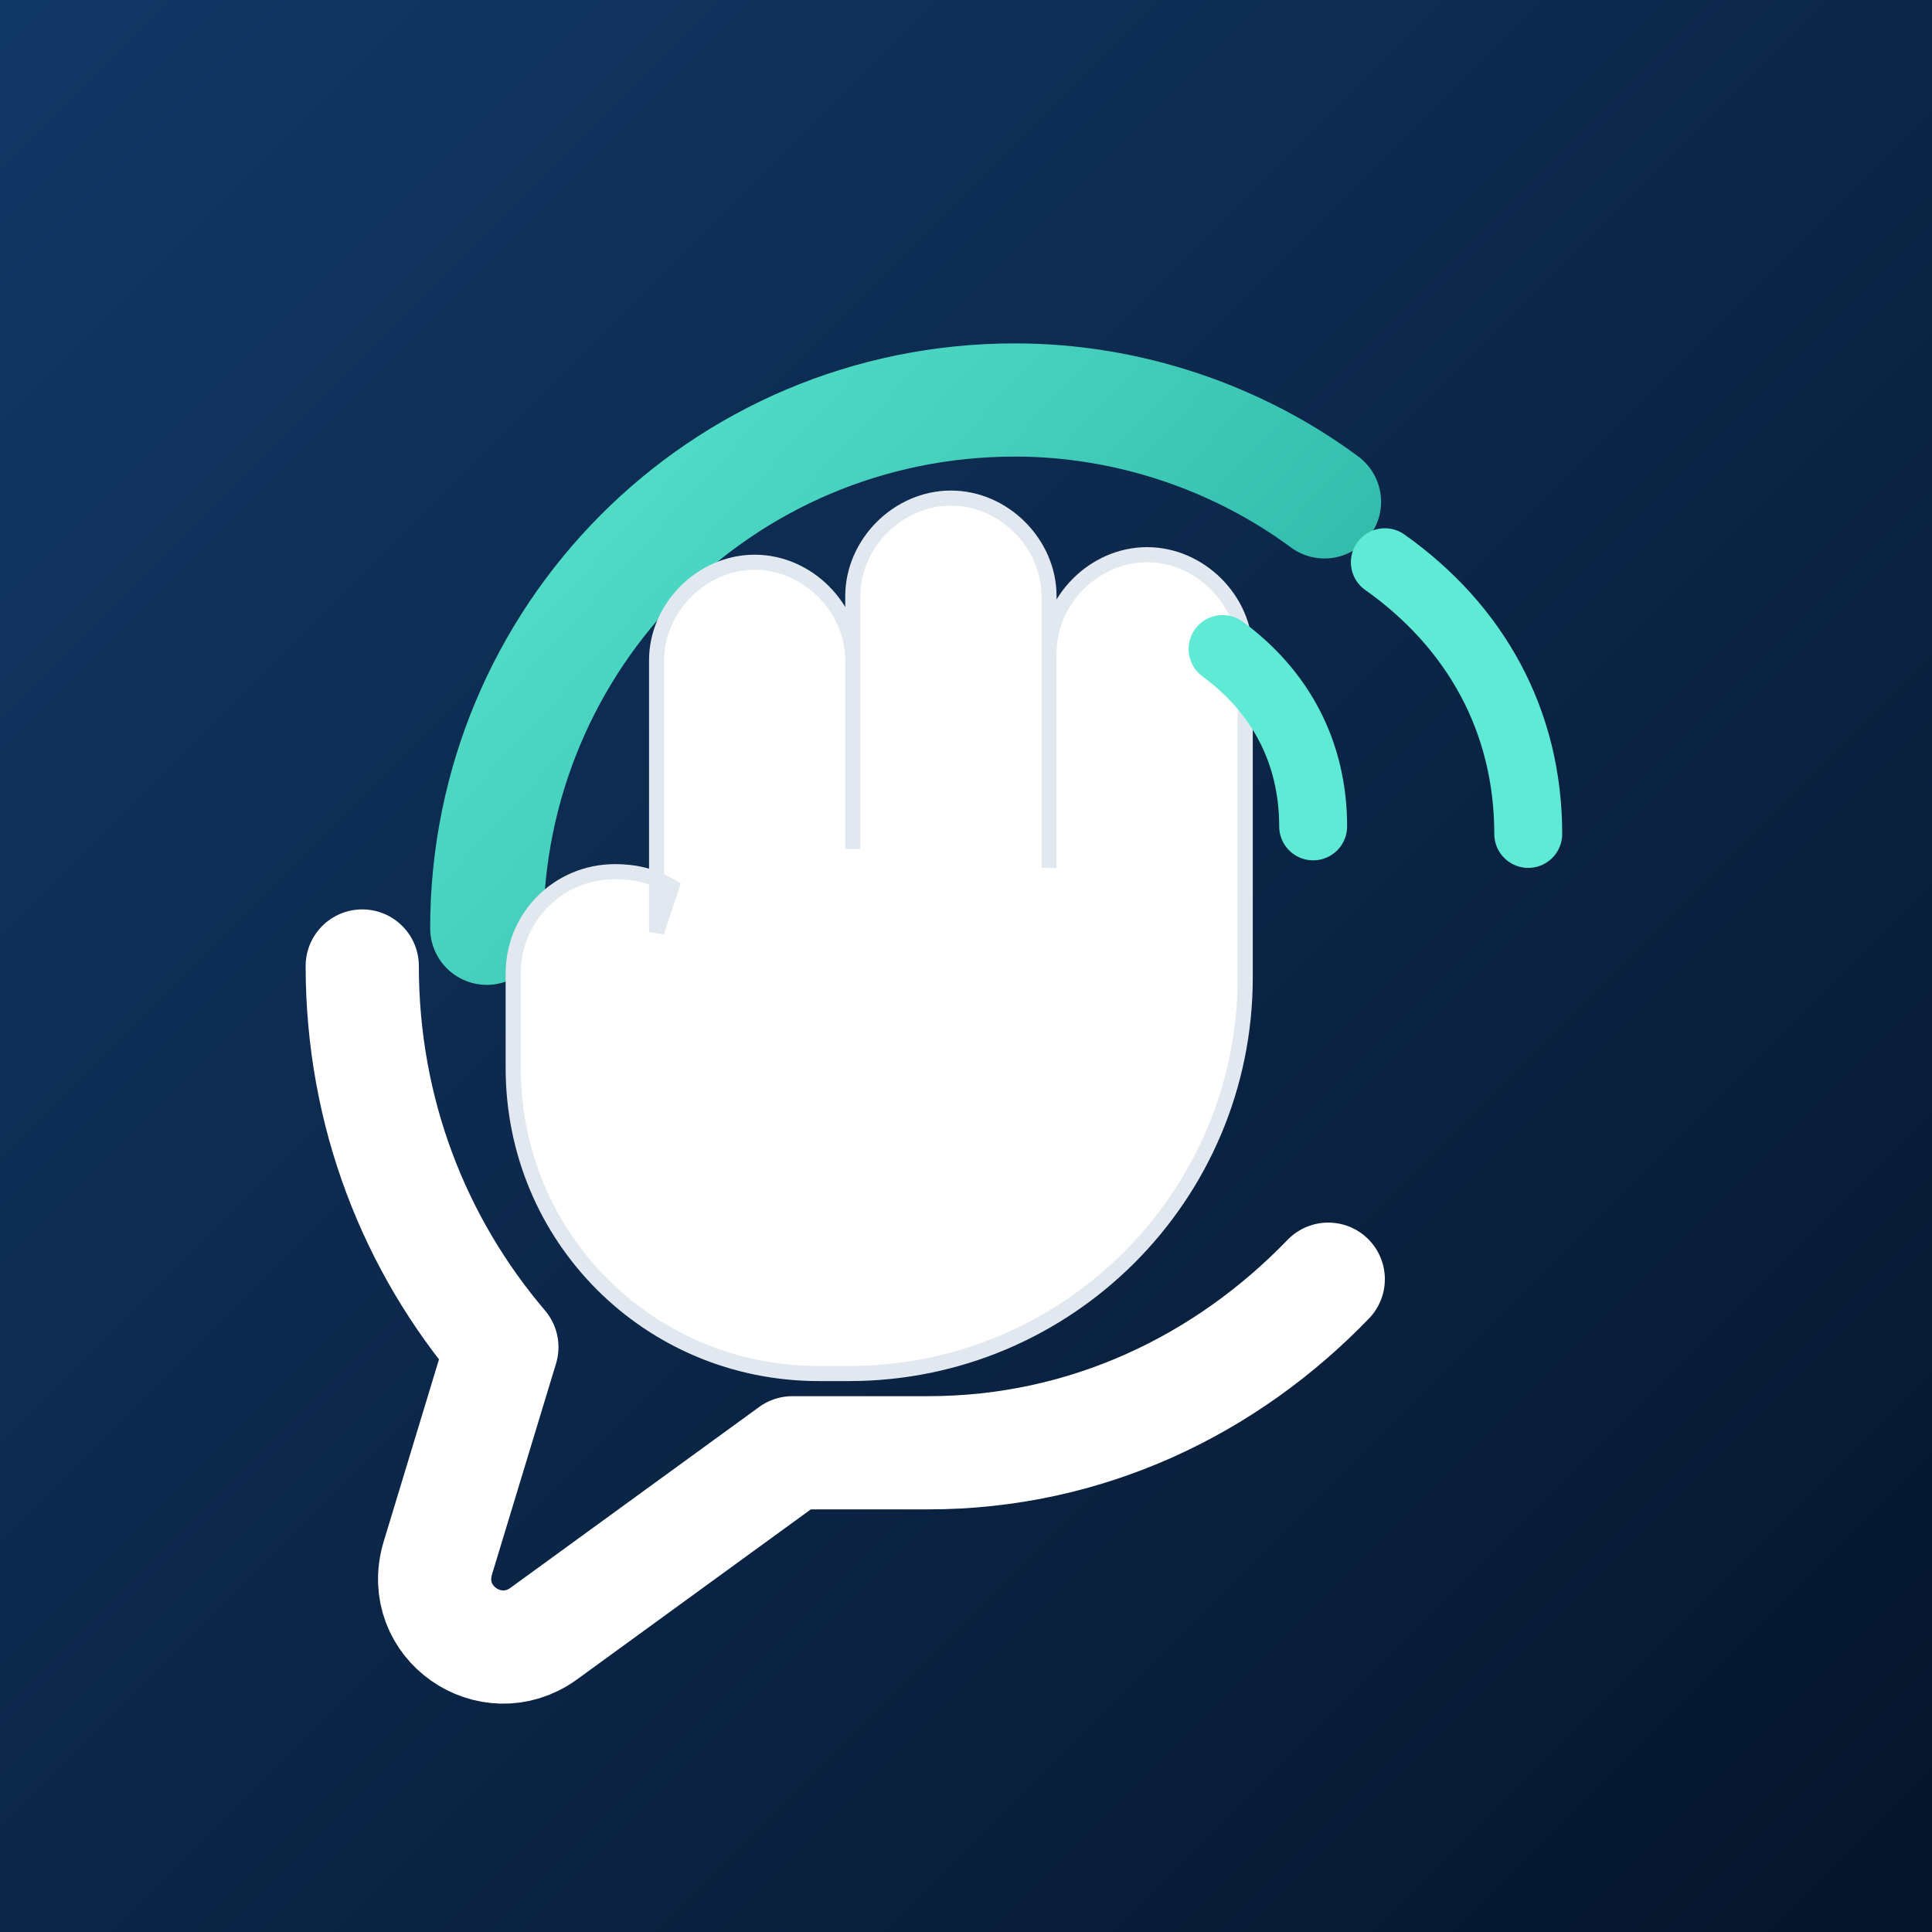
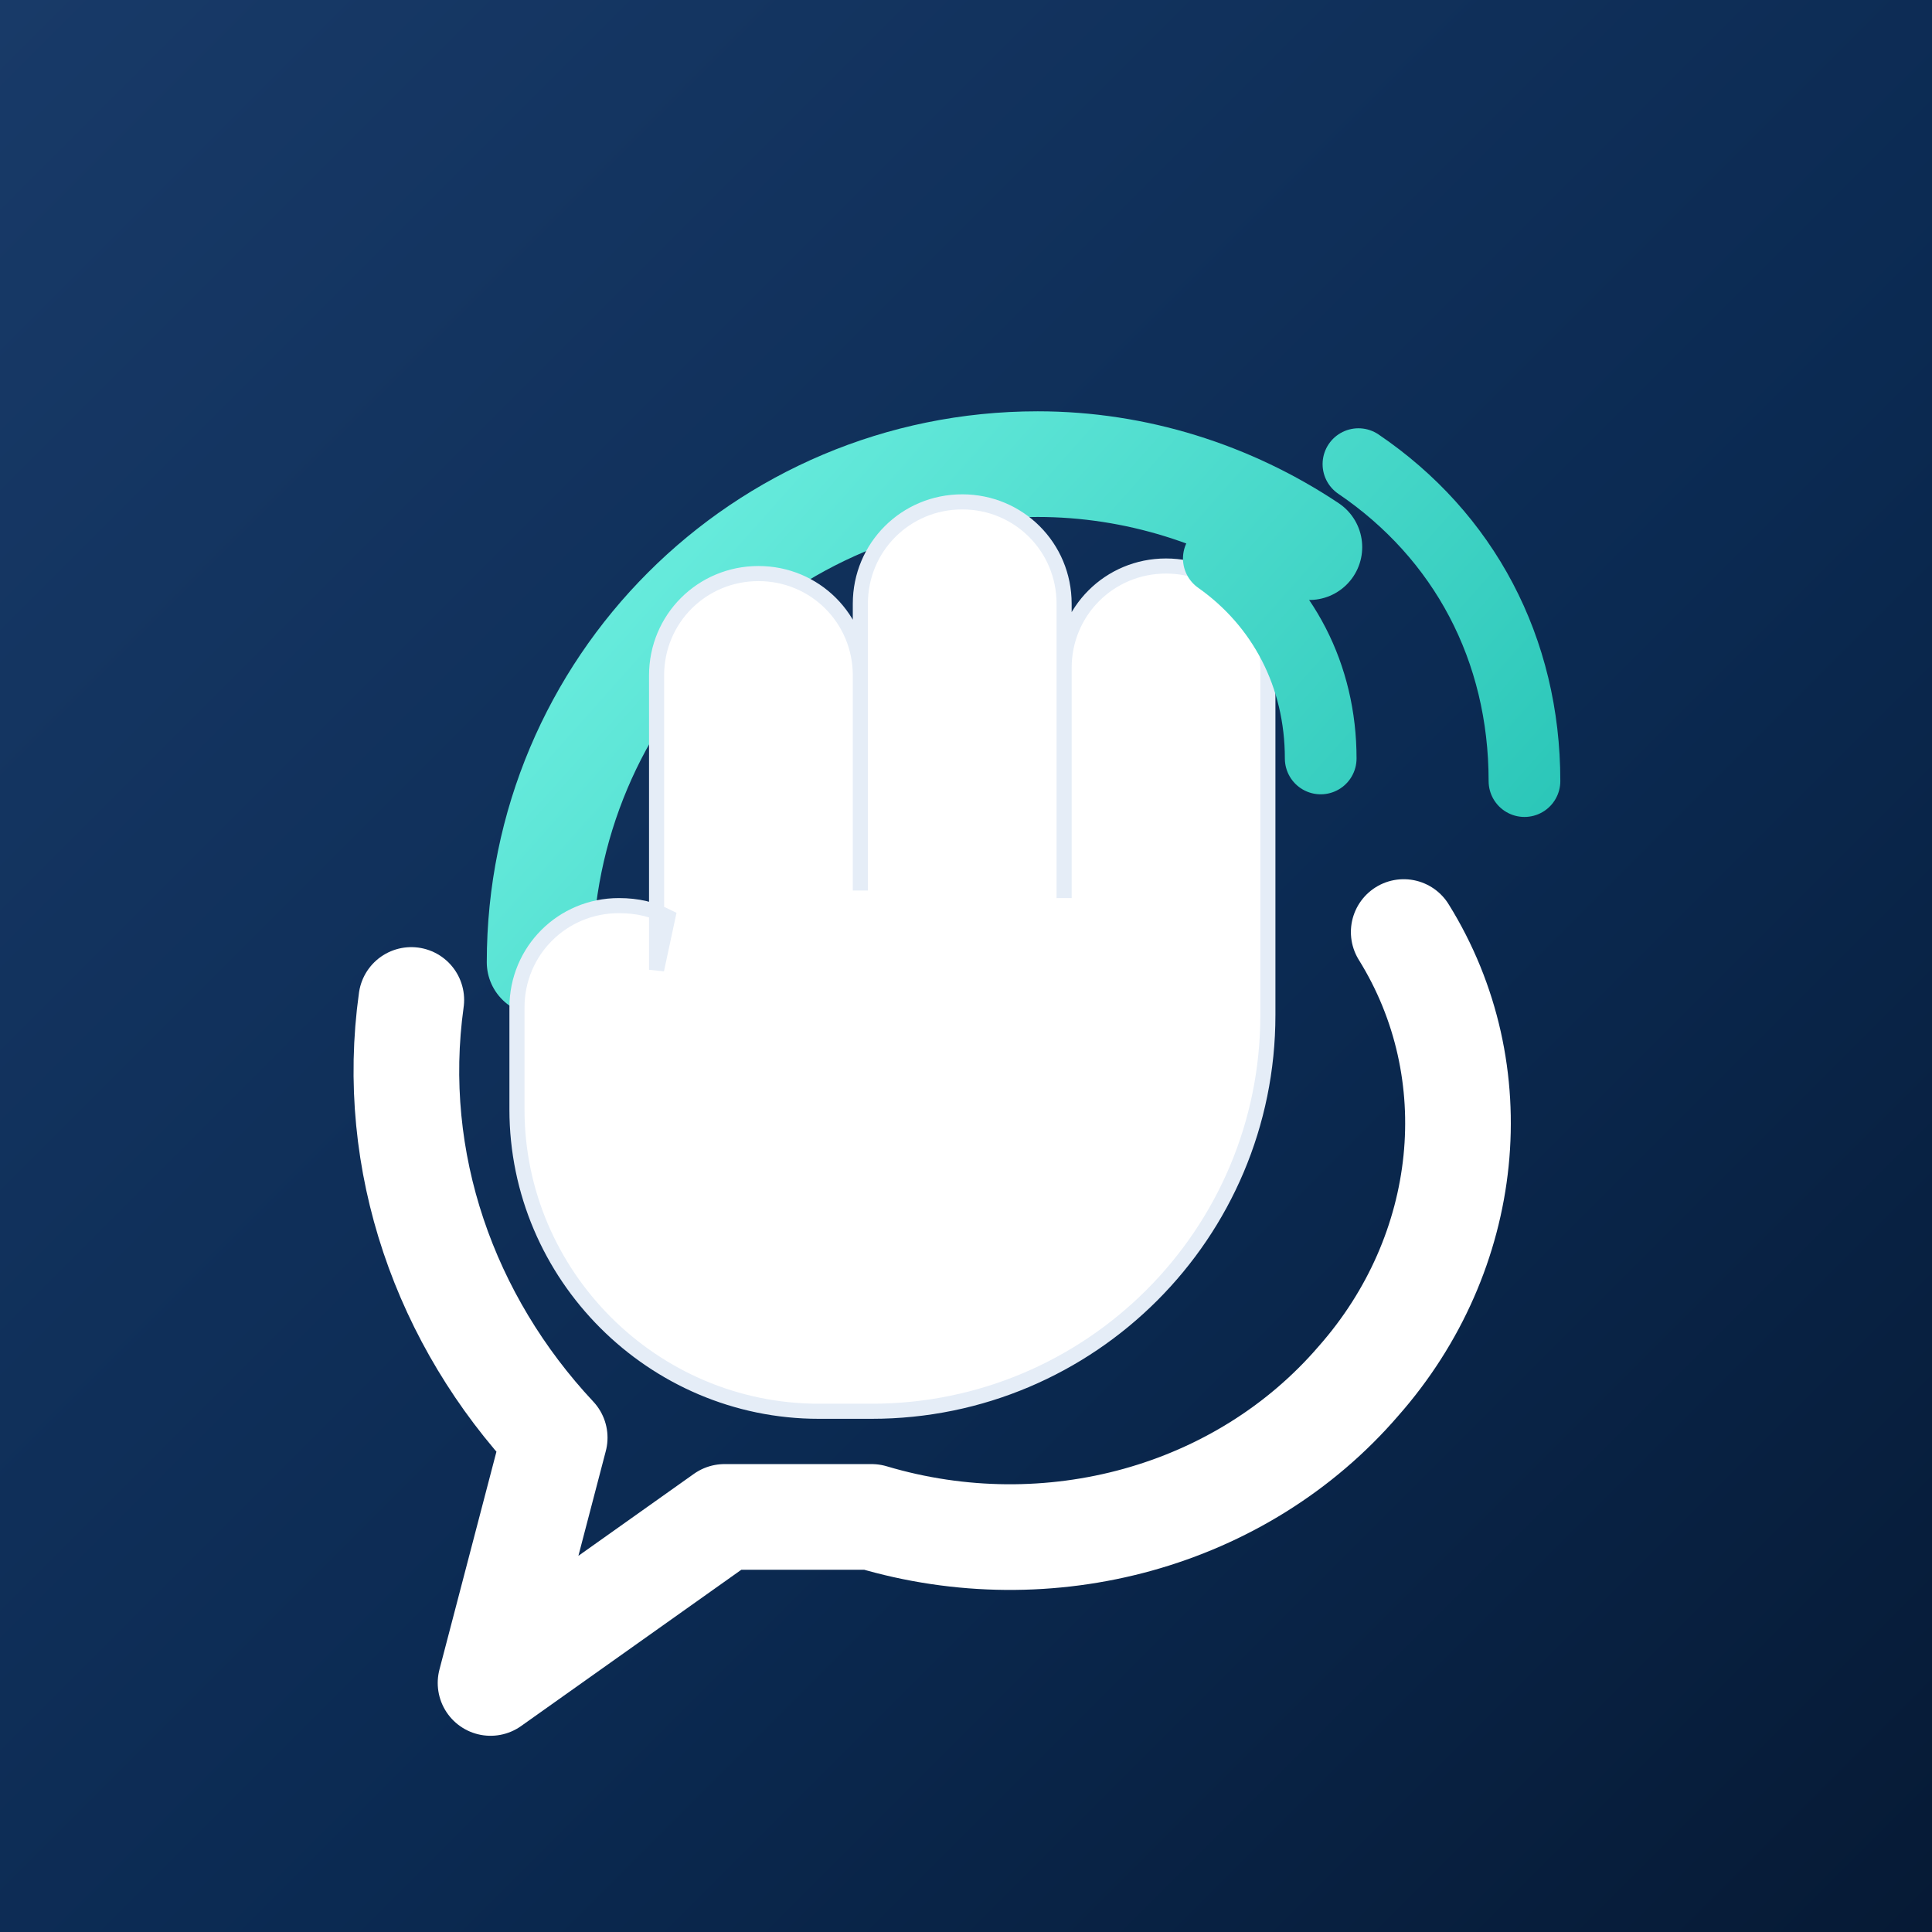
<svg xmlns="http://www.w3.org/2000/svg" viewBox="0 0 512 512">
  <defs>
    <linearGradient id="bg" x1="0" x2="512" y1="0" y2="512" gradientUnits="userSpaceOnUse">
-       <stop stop-color="#123866" />
-       <stop offset="1" stop-color="#06152b" />
+       <stop stop-color="#183a68" />
+       <stop offset=".58" stop-color="#0b2a52" />
+       <stop offset="1" stop-color="#061a35" />
    </linearGradient>
-     <linearGradient id="teal" x1="96" x2="420" y1="92" y2="390" gradientUnits="userSpaceOnUse">
-       <stop stop-color="#5eead4" />
-       <stop offset="1" stop-color="#0d9488" />
+     <linearGradient id="mint" x1="104" x2="398" y1="104" y2="366" gradientUnits="userSpaceOnUse">
+       <stop stop-color="#7cf8e9" />
+       <stop offset="1" stop-color="#13b8aa" />
    </linearGradient>
  </defs>
-   <rect width="512" height="512" rx="0" fill="url(#bg)" />
-   <path d="M129 246c0-77 62-140 140-140 30 0 59 10 82 27" fill="none" stroke="url(#teal)" stroke-width="30" stroke-linecap="round" />
-   <path d="M352 339c-27 28-64 46-106 46h-36l-66 48c-14 10-33-3-28-20l17-56c-23-27-37-62-37-101" fill="none" stroke="#fff" stroke-width="30" stroke-linecap="round" stroke-linejoin="round" />
-   <path fill="#fff" stroke="#e2e8f0" stroke-width="4" d="M174 247v-72c0-14 12-26 26-26s26 12 26 26v50-67c0-14 12-26 26-26s26 12 26 26v72-57c0-14 12-26 26-26s26 12 26 26v86c0 58-47 105-105 105h-8c-45 0-81-36-81-81v-25c0-15 12-27 27-27 5 0 10 1 15 4Z" />
-   <path d="M367 149c24 17 38 42 38 72M324 172c15 11 24 27 24 47" fill="none" stroke="#5eead4" stroke-width="18" stroke-linecap="round" />
+   <rect width="512" height="512" fill="url(#bg)" />
+   <path d="M143 255c0-73 59-132 132-132 26 0 51 8 72 22" fill="none" stroke="url(#mint)" stroke-linecap="round" stroke-width="28" />
+   <path d="M372 247c23 37 18 85-12 119-31 36-82 50-129 36h-39l-62 44 17-65c-29-31-44-73-38-116" fill="none" stroke="#fff" stroke-linecap="round" stroke-linejoin="round" stroke-width="28" />
+   <path fill="#fff" stroke="#e5edf7" stroke-width="4" d="M174 257v-78c0-15 12-27 27-27s27 12 27 27v57-76c0-15 12-27 27-27s27 12 27 27v78-61c0-15 12-27 27-27s27 12 27 27v92c0 58-47 105-105 105h-14c-44 0-80-36-80-80v-27c0-15 12-27 27-27 5 0 9 1 13 3Z" />
+   <path d="M360 123c28 19 44 49 44 84M323 148c17 12 27 31 27 53" fill="none" stroke="url(#mint)" stroke-linecap="round" stroke-width="19" />
</svg>
